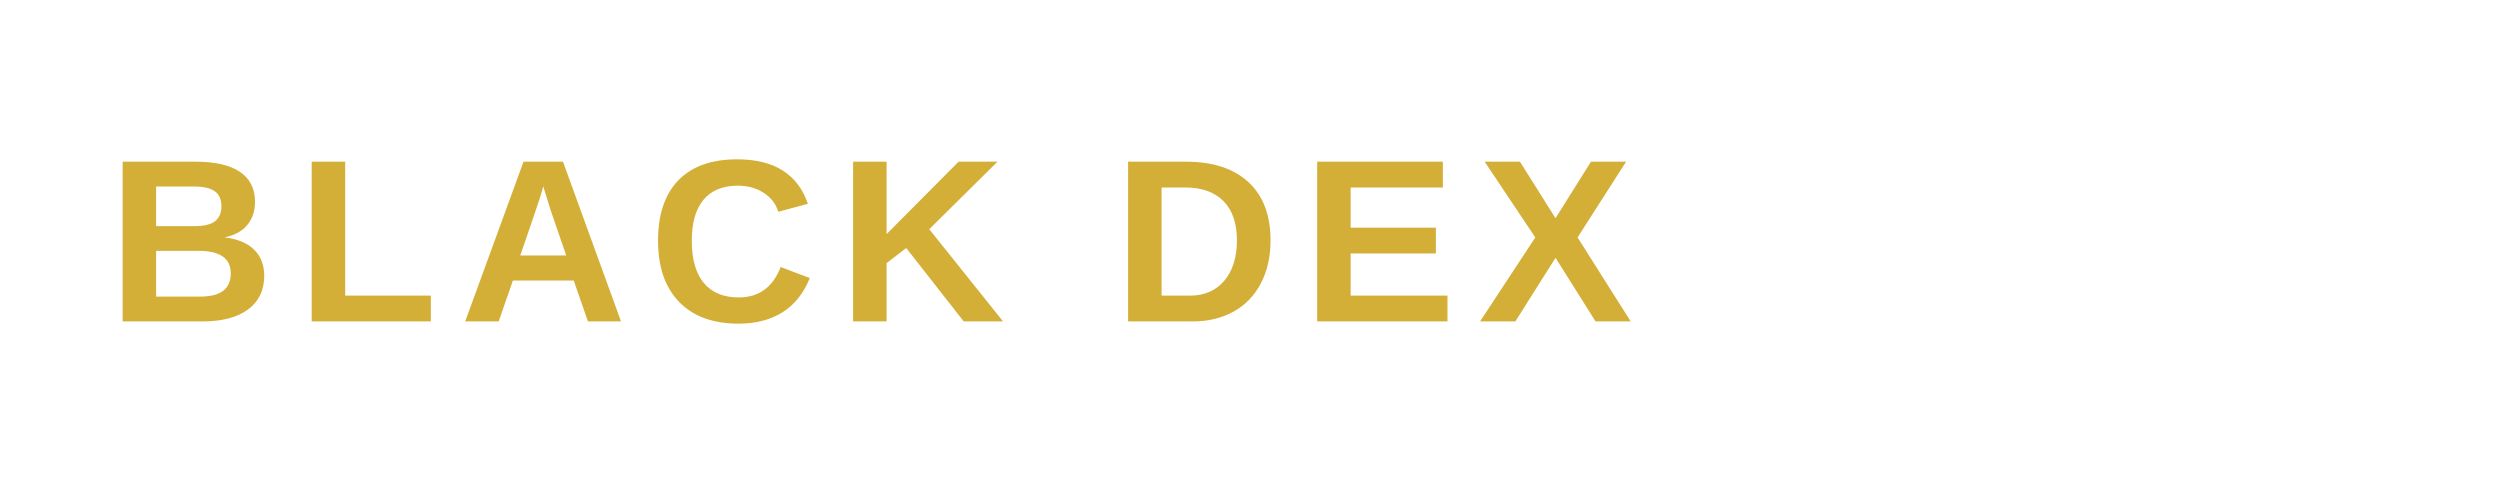
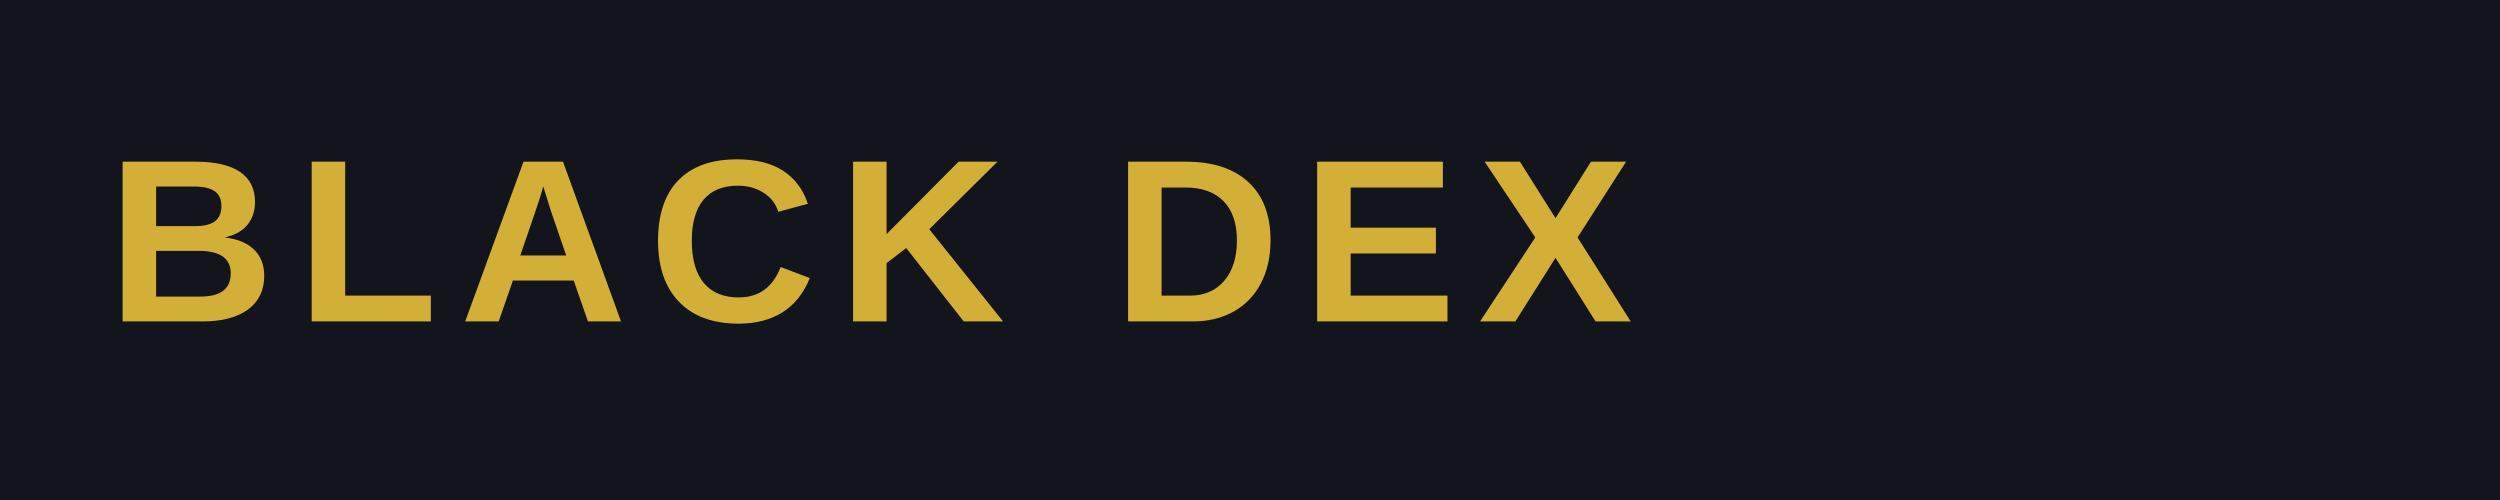
<svg xmlns="http://www.w3.org/2000/svg" width="280" height="56" viewBox="0 0 280 56" role="img" aria-label="Black DEX">
+   <rect width="280" height="56" x="0" y="0" fill="#12151c" />
  <text x="12" y="36" fill="#d4af37" font-family="IBM Plex Sans, Arial, sans-serif" font-size="26" font-weight="700" letter-spacing="2.4">BLACK DEX</text>
</svg>
